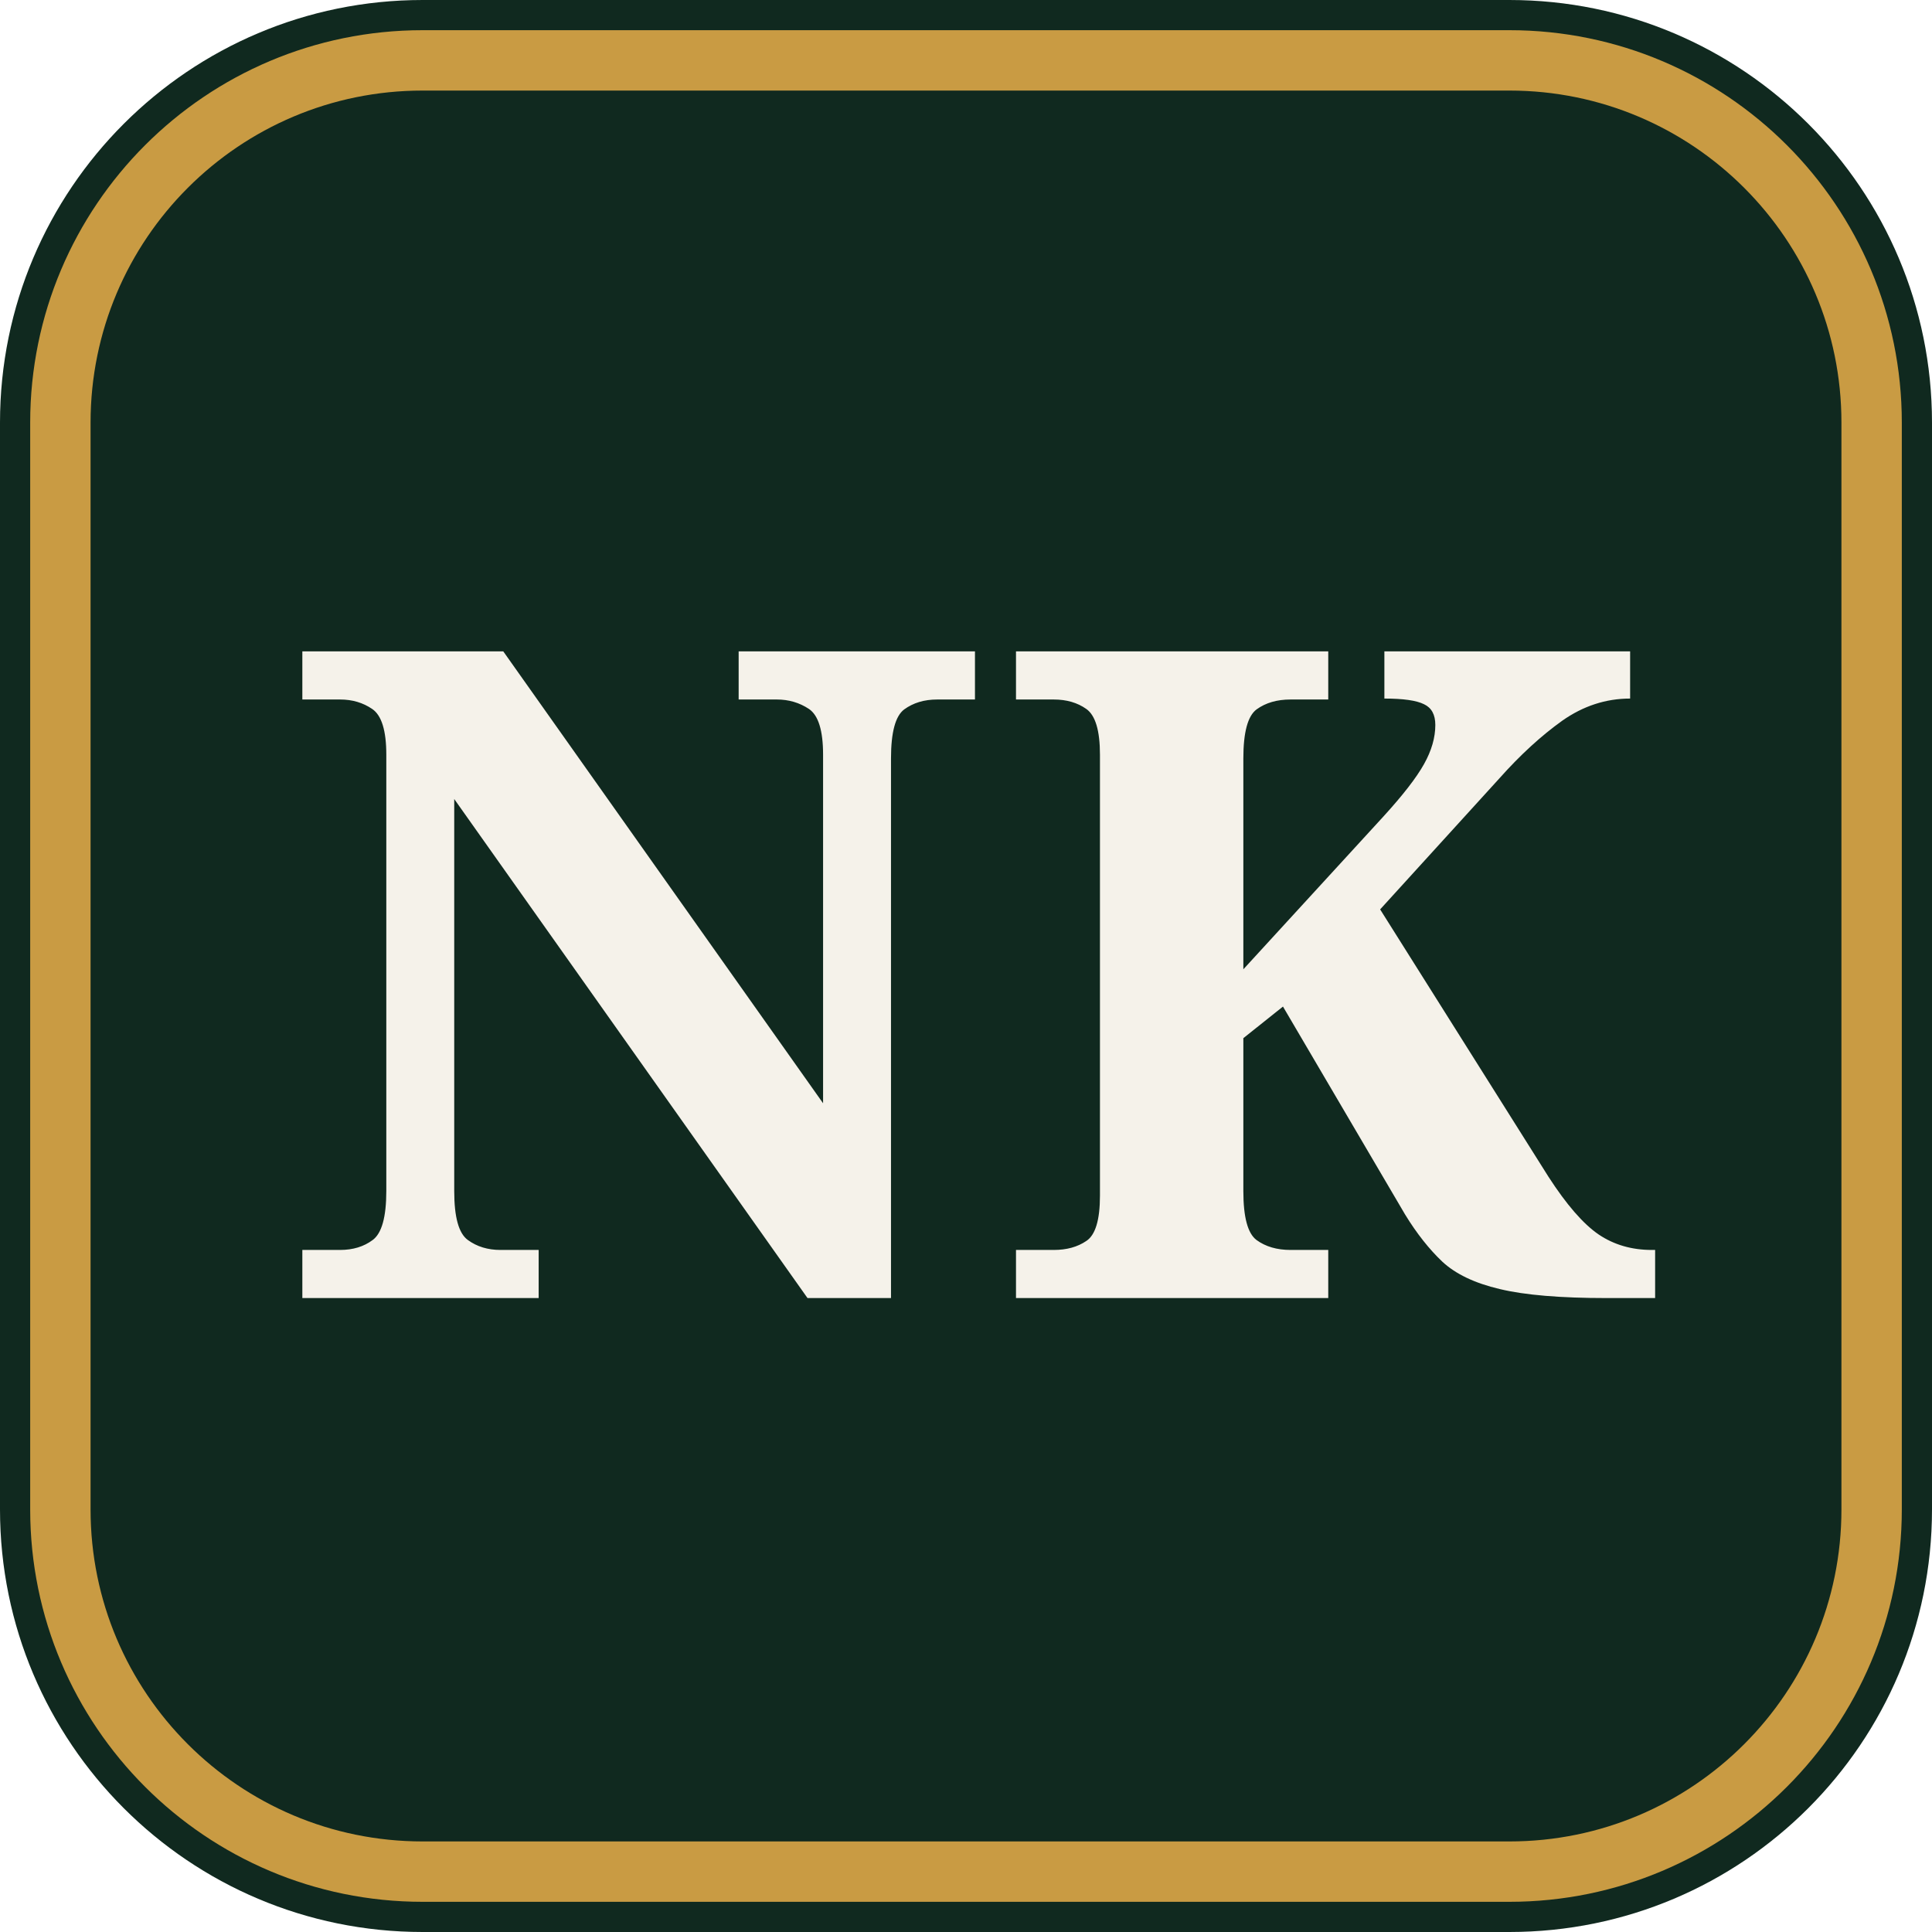
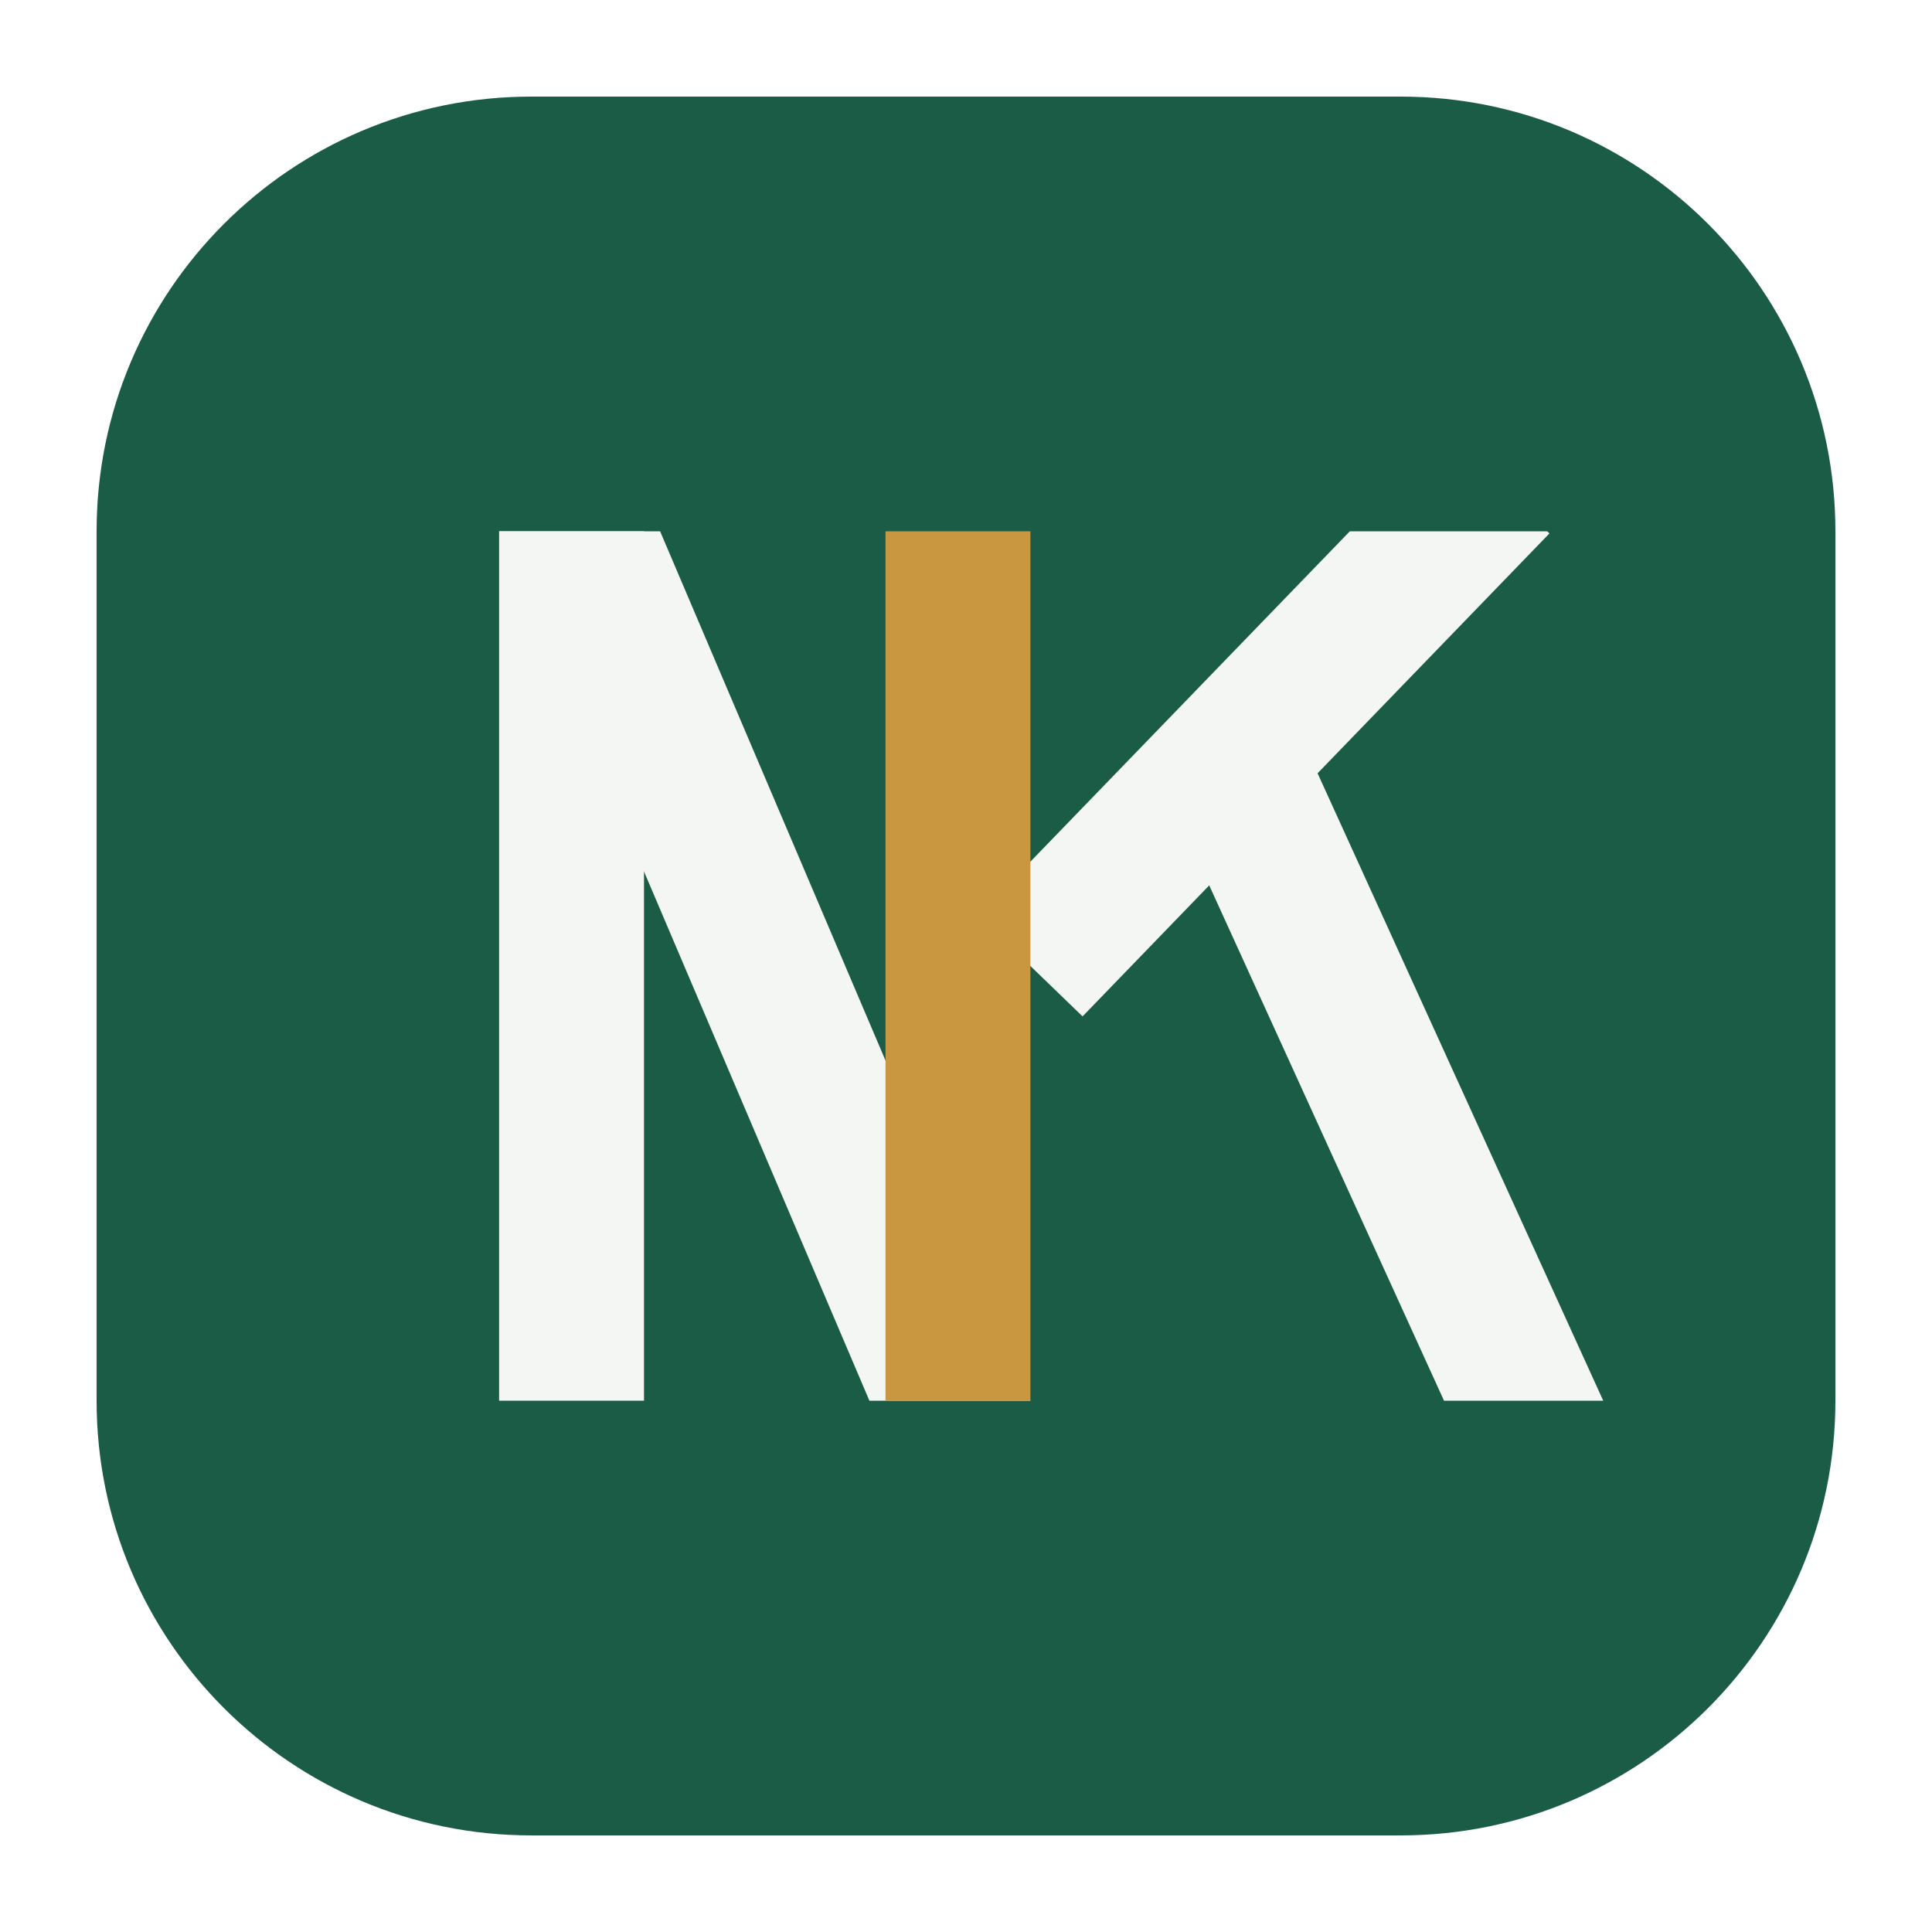
- <svg xmlns="http://www.w3.org/2000/svg" viewBox="0 0 64 64">
-   <rect width="64" height="64" rx="14" fill="#10291F" />
-   <rect x="2" y="2" width="60" height="60" rx="12" fill="none" stroke="#C99B43" stroke-width="2" />
-   <text x="32" y="43" text-anchor="middle" font-family="Georgia,serif" font-size="30" font-weight="700" fill="#F5F2EA">NK</text>
+ <svg xmlns="http://www.w3.org/2000/svg" viewBox="0 0 120 120" width="120" height="120">
+   <rect x="6" y="6" width="108" height="108" rx="27" fill="#1A5C45" />
+   <rect x="31" y="33" width="9" height="54" fill="#F4F6F3" />
+   <path d="M31 33H41L64 87H54z" fill="#F4F6F3" />
+   <path d="M96.10 33L96.24 33.13L67.24 63.13L60.76 56.87L83.84 33z" fill="#F4F6F3" />
+   <path d="M89.69 87L72.50 49.27L80.70 45.53L99.58 87z" fill="#F4F6F3" />
+   <rect x="55" y="33" width="9" height="54" fill="#C9973F" />
</svg>
